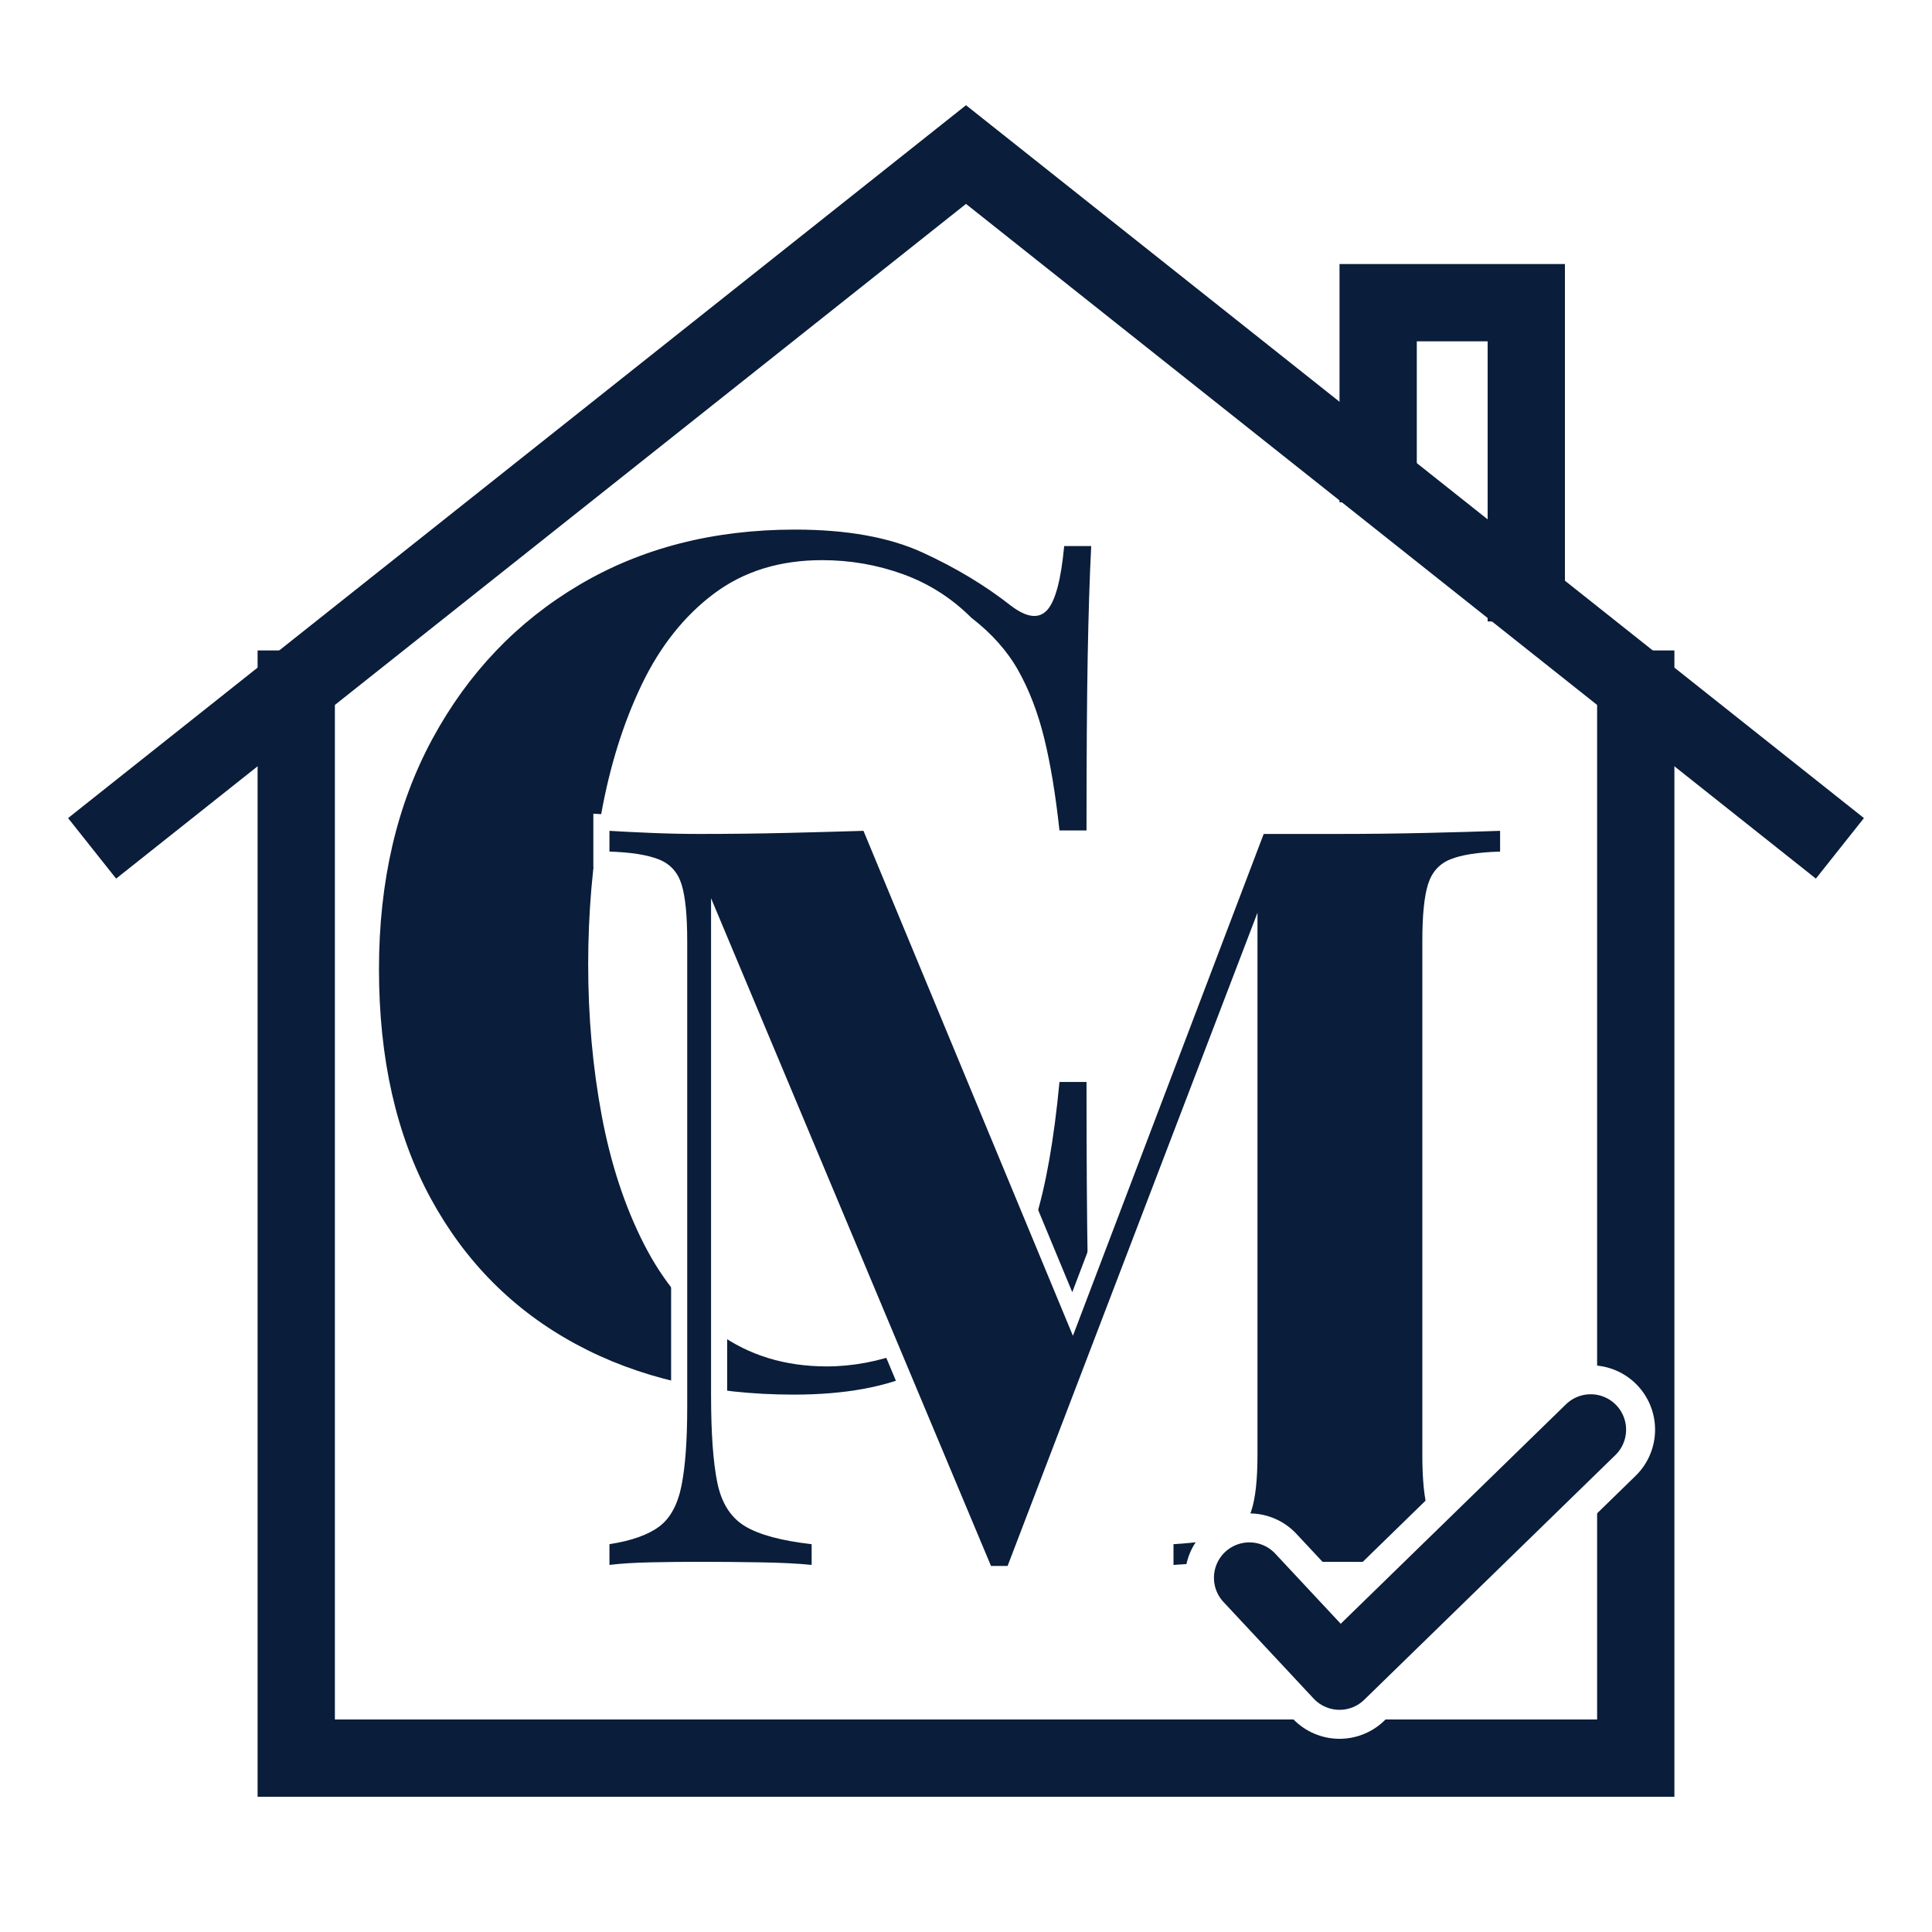
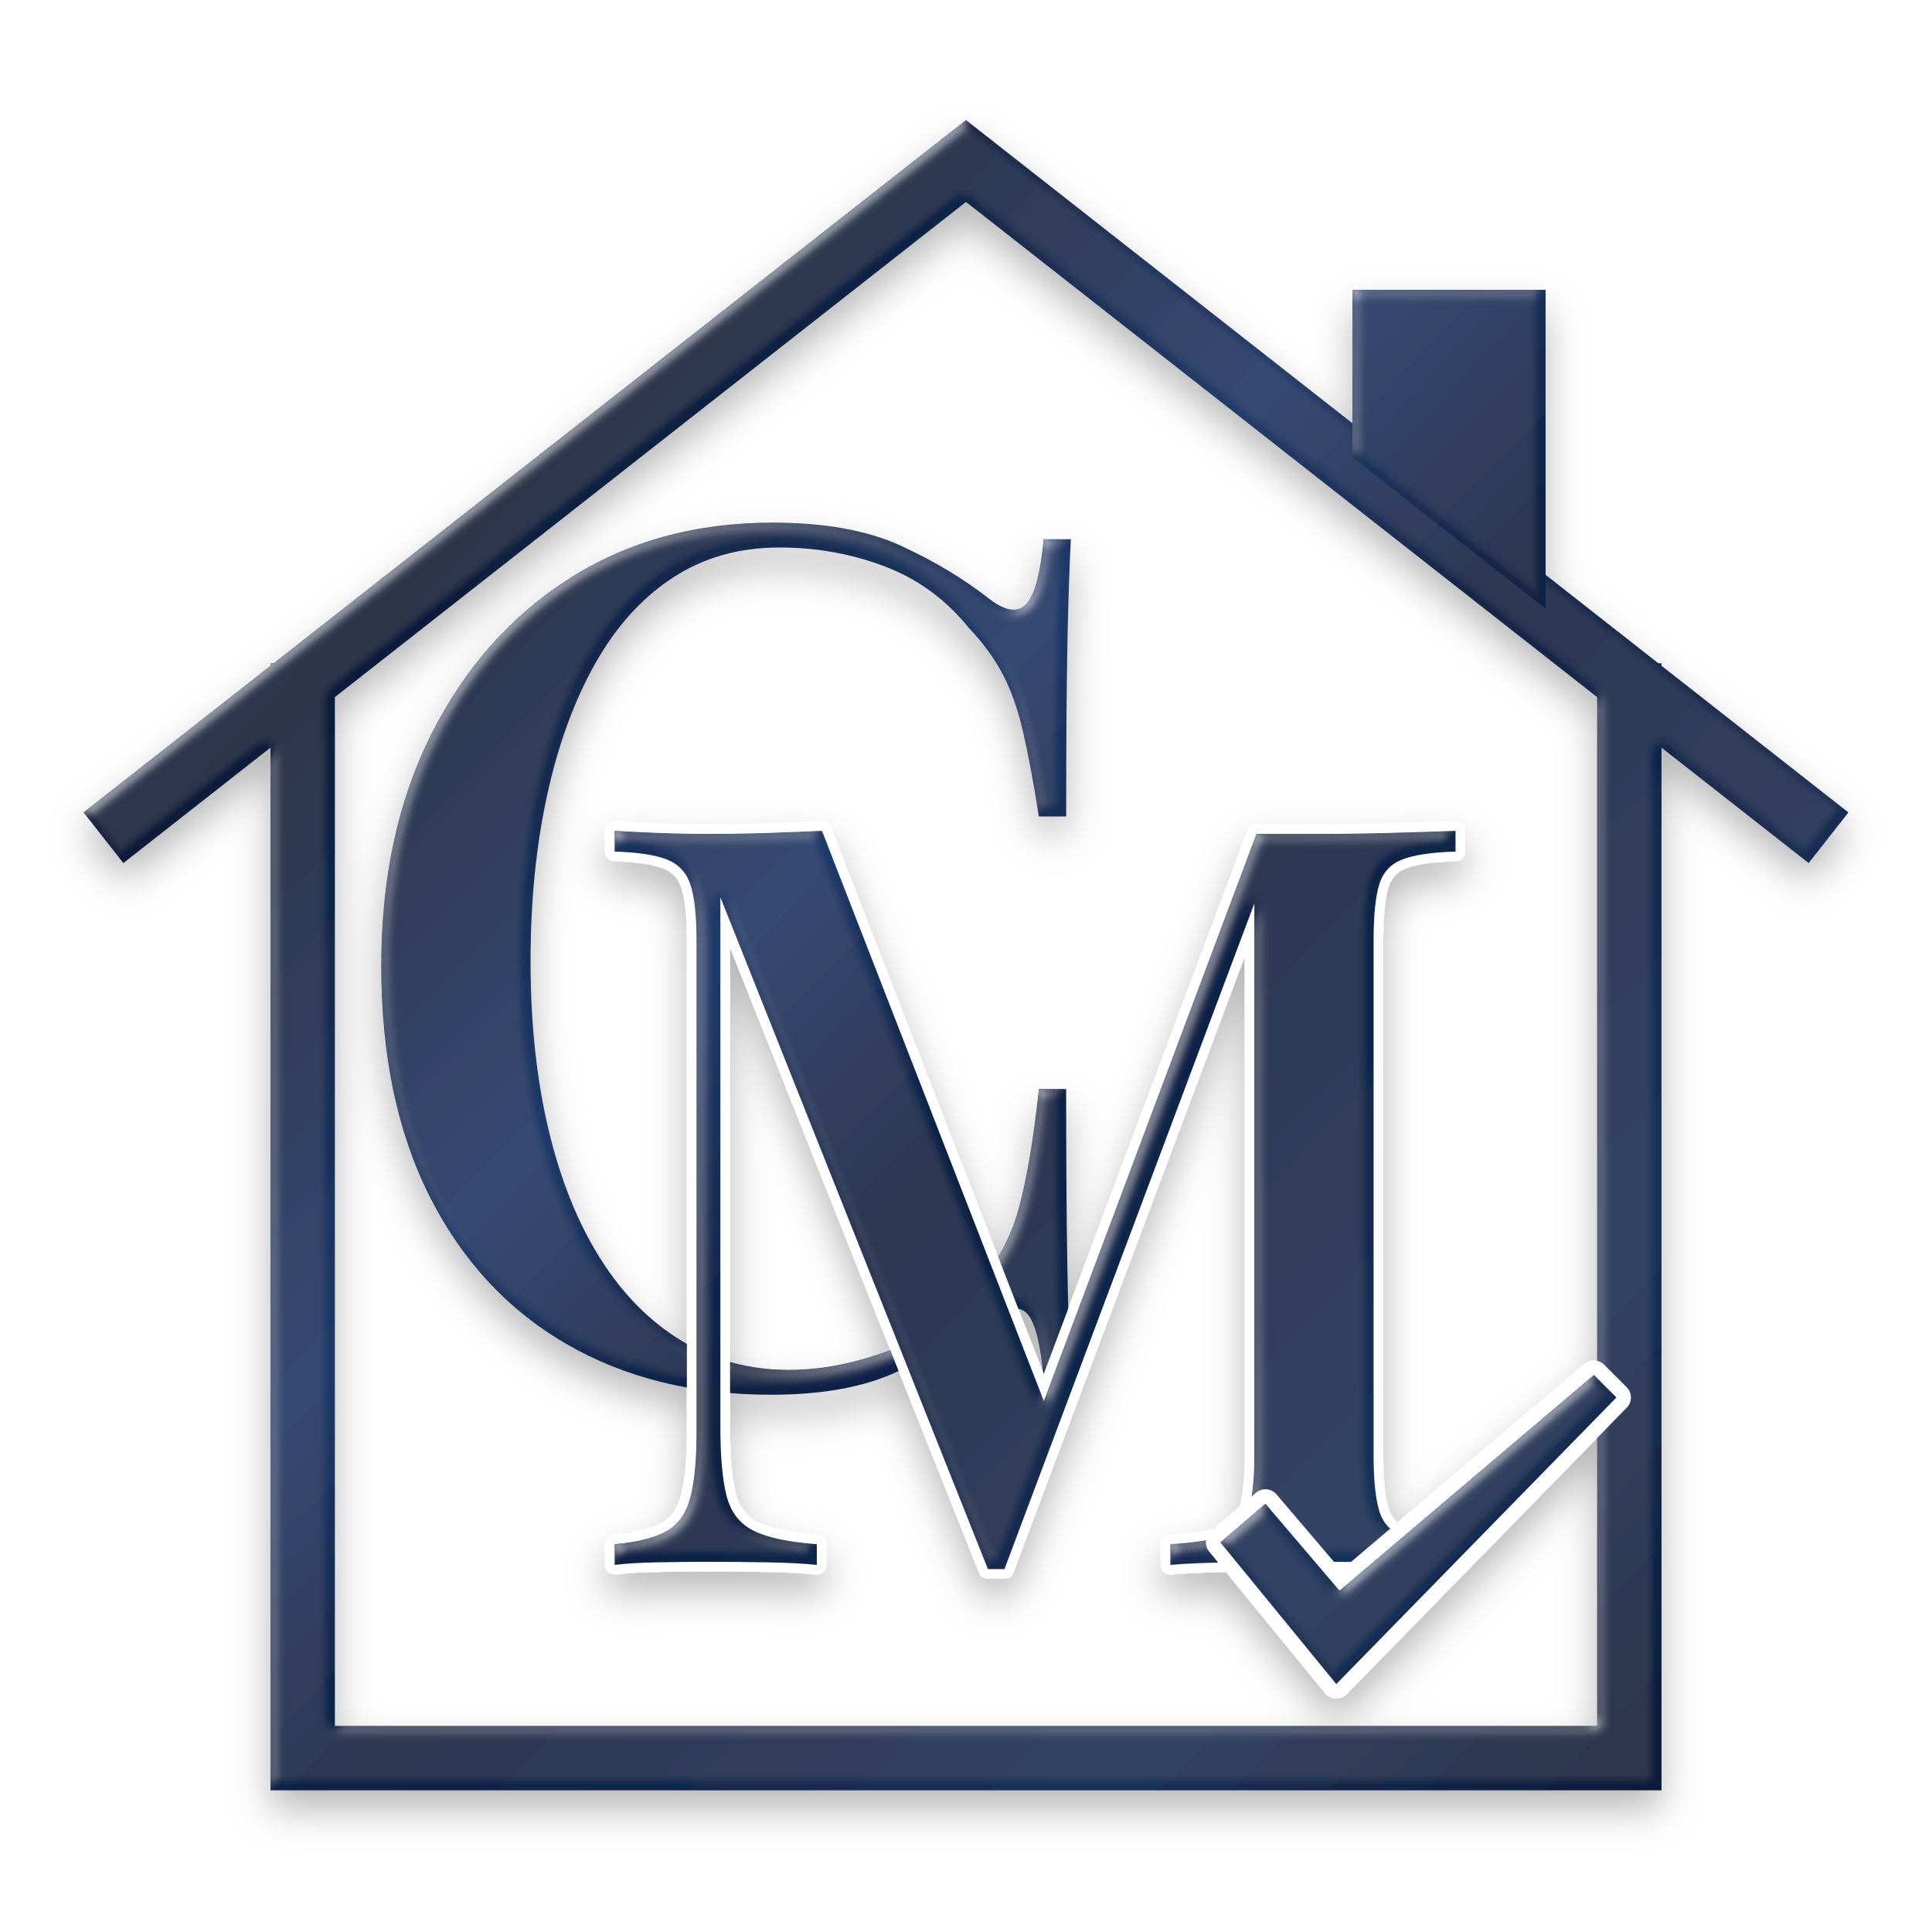
<svg xmlns="http://www.w3.org/2000/svg" viewBox="112 236 600 600">
+   <defs>
+     <linearGradient id="metal" gradientUnits="userSpaceOnUse" x1="150" y1="280" x2="680" y2="790">
+       <stop offset="0" stop-color="#152C55" />
+       <stop offset=".22" stop-color="#0A1D3A" />
+       <stop offset=".42" stop-color="#1F3B6A" />
+       <stop offset=".55" stop-color="#0C2144" />
+       <stop offset=".78" stop-color="#183259" />
+       <stop offset="1" stop-color="#071430" />
+     </linearGradient>
+     <filter id="bevel" x="-5%" y="-5%" width="110%" height="110%">
+       <feGaussianBlur in="SourceAlpha" stdDeviation="1.8" result="b" />
+       <feSpecularLighting in="b" surfaceScale="3.5" specularConstant="1.1" specularExponent="28" lighting-color="#C9D6EE" result="s">
+         <feDistantLight azimuth="225" elevation="42" />
+       </feSpecularLighting>
+       <feComposite in="s" in2="SourceAlpha" operator="in" result="si" />
+       <feComposite in="SourceGraphic" in2="si" operator="arithmetic" k1="0" k2="1" k3="0.32" k4="0" />
+     </filter>
+     <filter id="shadow" x="-10%" y="-10%" width="120%" height="125%">
+       <feGaussianBlur in="SourceAlpha" stdDeviation="6" />
+       <feOffset dy="6" result="o" />
+       <feComponentTransfer>
+         <feFuncA type="linear" slope="0.28" />
+       </feComponentTransfer>
+       <feMerge>
+         <feMergeNode />
+         <feMergeNode in="SourceGraphic" />
+       </feMerge>
+     </filter>
+   </defs>
  <rect x="112" y="236" width="600" height="600" fill="#FFFFFF" />
-   <g fill="none" stroke="#0A1D3A" stroke-width="24" stroke-linejoin="miter" stroke-linecap="square">
-     <path d="M150 492 L412 284 L674 492" />
-     <path d="M204 450 V782 H620 V450" />
-     <path d="M540 380 V330 H586 V417" />
+   <g filter="url(#shadow)">
+     <g fill="none" stroke="url(#metal)" stroke-width="20" stroke-linejoin="miter" stroke-linecap="square" filter="url(#bevel)">
+       <path d="M152 490 L412 286 L672 490" />
+       <path d="M206 452 V782 H618 V452" />
+     </g>
+     <path fill="url(#metal)" d="M532 326 H592 V425 L532 378 Z" filter="url(#bevel)" />
+     <path fill="url(#metal)" d="M351.84 398.304Q376.128 398.304 391.768 405.48Q407.408 412.656 419.552 422.224Q426.912 427.744 430.776 423.512Q434.64 419.28 436.112 403.456H444.576Q443.84 417.44 443.472 437.128Q443.104 456.816 443.104 489.568H434.64Q432.064 473.376 429.672 463.072Q427.28 452.768 423.416 445.408Q419.552 438.048 412.928 431.056Q402.256 417.808 386.8 411.92Q371.344 406.032 354.048 406.032Q335.28 406.032 320.928 415.416Q306.576 424.8 296.824 442.096Q287.072 459.392 281.92 482.944Q276.768 506.496 276.768 534.464Q276.768 563.168 282.288 586.536Q287.808 609.904 298.296 626.648Q308.784 643.392 323.688 652.408Q338.592 661.424 356.992 661.424Q372.08 661.424 388.272 655.352Q404.464 649.28 414.032 636.768Q424.336 625.728 428.2 611.928Q432.064 598.128 434.64 574.208H443.104Q443.104 608.064 443.472 628.856Q443.84 649.648 444.576 664.0H436.112Q434.64 648.176 431.144 644.128Q427.648 640.08 419.552 645.232Q405.936 654.8 390.664 661.976Q375.392 669.152 351.472 669.152Q315.04 669.152 287.808 653.328Q260.576 637.504 245.488 607.696Q230.4 577.888 230.4 535.936Q230.4 494.72 246.04 463.808Q261.68 432.896 288.912 415.6Q316.144 398.304 351.84 398.304Z" filter="url(#bevel)" />
+     <path fill="#FFFFFF" stroke="#FFFFFF" stroke-width="6" stroke-linejoin="round" d="M564.022 494.024V500.464Q553.074 500.786 547.6 502.879Q542.126 504.972 540.355 510.607Q538.584 516.242 538.584 528.156V687.868Q538.584 699.46 540.355 705.256Q542.126 711.052 547.6 712.984Q553.074 714.916 564.022 715.56V722.0Q555.972 721.356 544.058 721.195Q532.144 721.034 519.908 721.034Q506.384 721.034 494.47 721.195Q482.556 721.356 475.472 722.0V715.56Q486.42 714.916 492.055 712.984Q497.69 711.052 499.622 705.256Q501.554 699.46 501.554 687.868V516.564L423.952 723.288H418.8L335.724 514.632V679.496Q335.724 693.02 337.656 700.587Q339.588 708.154 346.028 711.374Q352.468 714.594 365.67 715.56V722.0Q359.552 721.356 350.053 721.195Q340.554 721.034 332.182 721.034Q324.132 721.034 316.082 721.195Q308.032 721.356 302.88 722.0V715.56Q313.506 714.594 318.98 711.535Q324.454 708.476 326.386 701.07Q328.318 693.664 328.318 680.784V528.156Q328.318 516.242 326.386 510.607Q324.454 504.972 318.98 502.879Q313.506 500.786 302.88 500.464V494.024Q308.032 494.346 316.082 494.668Q324.132 494.99 332.182 494.99Q341.52 494.99 351.019 494.668Q360.518 494.346 367.28 494.024L436.188 671.124L502.198 494.99H519.908Q532.144 494.99 544.058 494.668Q555.972 494.346 564.022 494.024Z" />
+     <path fill="url(#metal)" d="M564.022 494.024V500.464Q553.074 500.786 547.6 502.879Q542.126 504.972 540.355 510.607Q538.584 516.242 538.584 528.156V687.868Q538.584 699.46 540.355 705.256Q542.126 711.052 547.6 712.984Q553.074 714.916 564.022 715.56V722.0Q555.972 721.356 544.058 721.195Q532.144 721.034 519.908 721.034Q506.384 721.034 494.47 721.195Q482.556 721.356 475.472 722.0V715.56Q486.42 714.916 492.055 712.984Q497.69 711.052 499.622 705.256Q501.554 699.46 501.554 687.868V516.564L423.952 723.288H418.8L335.724 514.632V679.496Q335.724 693.02 337.656 700.587Q339.588 708.154 346.028 711.374Q352.468 714.594 365.67 715.56V722.0Q359.552 721.356 350.053 721.195Q340.554 721.034 332.182 721.034Q324.132 721.034 316.082 721.195Q308.032 721.356 302.88 722.0V715.56Q313.506 714.594 318.98 711.535Q324.454 708.476 326.386 701.07Q328.318 693.664 328.318 680.784V528.156Q328.318 516.242 326.386 510.607Q324.454 504.972 318.98 502.879Q313.506 500.786 302.88 500.464V494.024Q308.032 494.346 316.082 494.668Q324.132 494.99 332.182 494.99Q341.52 494.99 351.019 494.668Q360.518 494.346 367.28 494.024L436.188 671.124L502.198 494.99H519.908Q532.144 494.99 544.058 494.668Q555.972 494.346 564.022 494.024Z" filter="url(#bevel)" />
+     <path fill="#FFFFFF" stroke="#FFFFFF" stroke-width="9" stroke-linejoin="round" d="M491 715 L505 703 L528 730 L607 663 L614 670 L527 759 Z" />
+     <path fill="url(#metal)" d="M491 715 L505 703 L528 730 L607 663 L614 670 L527 759 Z" filter="url(#bevel)" />
  </g>
-   <path fill="#0A1D3A" d="M358.905 400.47Q382.995 400.47 398.507 407.588Q414.02 414.705 426.065 424.195Q433.365 429.67 437.197 425.472Q441.03 421.275 442.49 405.58H450.885Q450.155 419.815 449.79 440.072Q449.425 460.33 449.425 493.91H441.03Q439.205 477.12 436.285 465.257Q433.365 453.395 428.255 444.27Q423.145 435.145 413.655 427.845Q404.53 418.72 392.485 414.34Q380.44 409.96 367.3 409.96Q347.59 409.96 333.72 420.363Q319.85 430.765 311.273 448.65Q302.695 466.535 298.68 488.982Q294.665 511.43 294.665 535.52Q294.665 559.975 298.862 582.423Q303.06 604.87 312.002 622.39Q320.945 639.91 335.18 650.13Q349.415 660.35 368.76 660.35Q380.805 660.35 393.033 655.788Q405.26 651.225 414.02 642.465Q428.255 631.515 433.365 615.273Q438.475 599.03 441.03 572.02H449.425Q449.425 606.695 449.79 628.048Q450.155 649.4 450.885 664.0H442.49Q441.03 648.305 437.562 644.29Q434.095 640.275 426.065 645.385Q412.56 654.875 397.413 661.993Q382.265 669.11 358.54 669.11Q319.85 669.11 290.832 653.415Q261.815 637.72 245.755 608.155Q229.695 578.59 229.695 536.98Q229.695 496.1 246.302 465.44Q262.91 434.78 291.928 417.625Q320.945 400.47 358.905 400.47Z" />
-   <path fill="#FFFFFF" stroke="#FFFFFF" stroke-width="10" d="M577.868 494.024V500.464Q567.564 500.786 562.412 502.879Q557.26 504.972 555.489 510.607Q553.718 516.242 553.718 528.156V687.868Q553.718 699.46 555.489 705.256Q557.26 711.052 562.412 712.984Q567.564 714.916 577.868 715.56V722.0Q568.852 721.356 555.167 721.195Q541.482 721.034 527.314 721.034Q511.858 721.034 498.334 721.195Q484.81 721.356 476.438 722.0V715.56Q487.386 714.916 493.021 712.984Q498.656 711.052 500.588 705.256Q502.52 699.46 502.52 687.868V519.462L424.918 722.322H419.766L332.826 514.954V669.192Q332.826 686.902 334.758 696.401Q336.69 705.9 343.291 709.925Q349.892 713.95 364.06 715.56V722.0Q357.942 721.356 347.96 721.195Q337.978 721.034 329.284 721.034Q321.878 721.034 314.15 721.195Q306.422 721.356 301.27 722.0V715.56Q311.574 713.95 316.726 710.086Q321.878 706.222 323.649 697.367Q325.42 688.512 325.42 673.056V528.156Q325.42 516.242 323.649 510.607Q321.878 504.972 316.565 502.879Q311.252 500.786 301.27 500.464V494.024Q306.422 494.346 314.15 494.668Q321.878 494.99 329.284 494.99Q343.13 494.99 356.493 494.668Q369.856 494.346 380.16 494.024L445.204 650.838L504.452 494.99H527.314Q541.482 494.99 555.167 494.668Q568.852 494.346 577.868 494.024Z" />
-   <path fill="#0A1D3A" d="M577.868 494.024V500.464Q567.564 500.786 562.412 502.879Q557.26 504.972 555.489 510.607Q553.718 516.242 553.718 528.156V687.868Q553.718 699.46 555.489 705.256Q557.26 711.052 562.412 712.984Q567.564 714.916 577.868 715.56V722.0Q568.852 721.356 555.167 721.195Q541.482 721.034 527.314 721.034Q511.858 721.034 498.334 721.195Q484.81 721.356 476.438 722.0V715.56Q487.386 714.916 493.021 712.984Q498.656 711.052 500.588 705.256Q502.52 699.46 502.52 687.868V519.462L424.918 722.322H419.766L332.826 514.954V669.192Q332.826 686.902 334.758 696.401Q336.69 705.9 343.291 709.925Q349.892 713.95 364.06 715.56V722.0Q357.942 721.356 347.96 721.195Q337.978 721.034 329.284 721.034Q321.878 721.034 314.15 721.195Q306.422 721.356 301.27 722.0V715.56Q311.574 713.95 316.726 710.086Q321.878 706.222 323.649 697.367Q325.42 688.512 325.42 673.056V528.156Q325.42 516.242 323.649 510.607Q321.878 504.972 316.565 502.879Q311.252 500.786 301.27 500.464V494.024Q306.422 494.346 314.15 494.668Q321.878 494.99 329.284 494.99Q343.13 494.99 356.493 494.668Q369.856 494.346 380.16 494.024L445.204 650.838L504.452 494.99H527.314Q541.482 494.99 555.167 494.668Q568.852 494.346 577.868 494.024Z" />
-   <path fill="none" stroke="#FFFFFF" stroke-width="40" stroke-linecap="round" stroke-linejoin="round" d="M500 726 L528 756 L606 680" />
-   <path fill="none" stroke="#0A1D3A" stroke-width="22" stroke-linecap="round" stroke-linejoin="round" d="M500 726 L528 756 L606 680" />
</svg>
